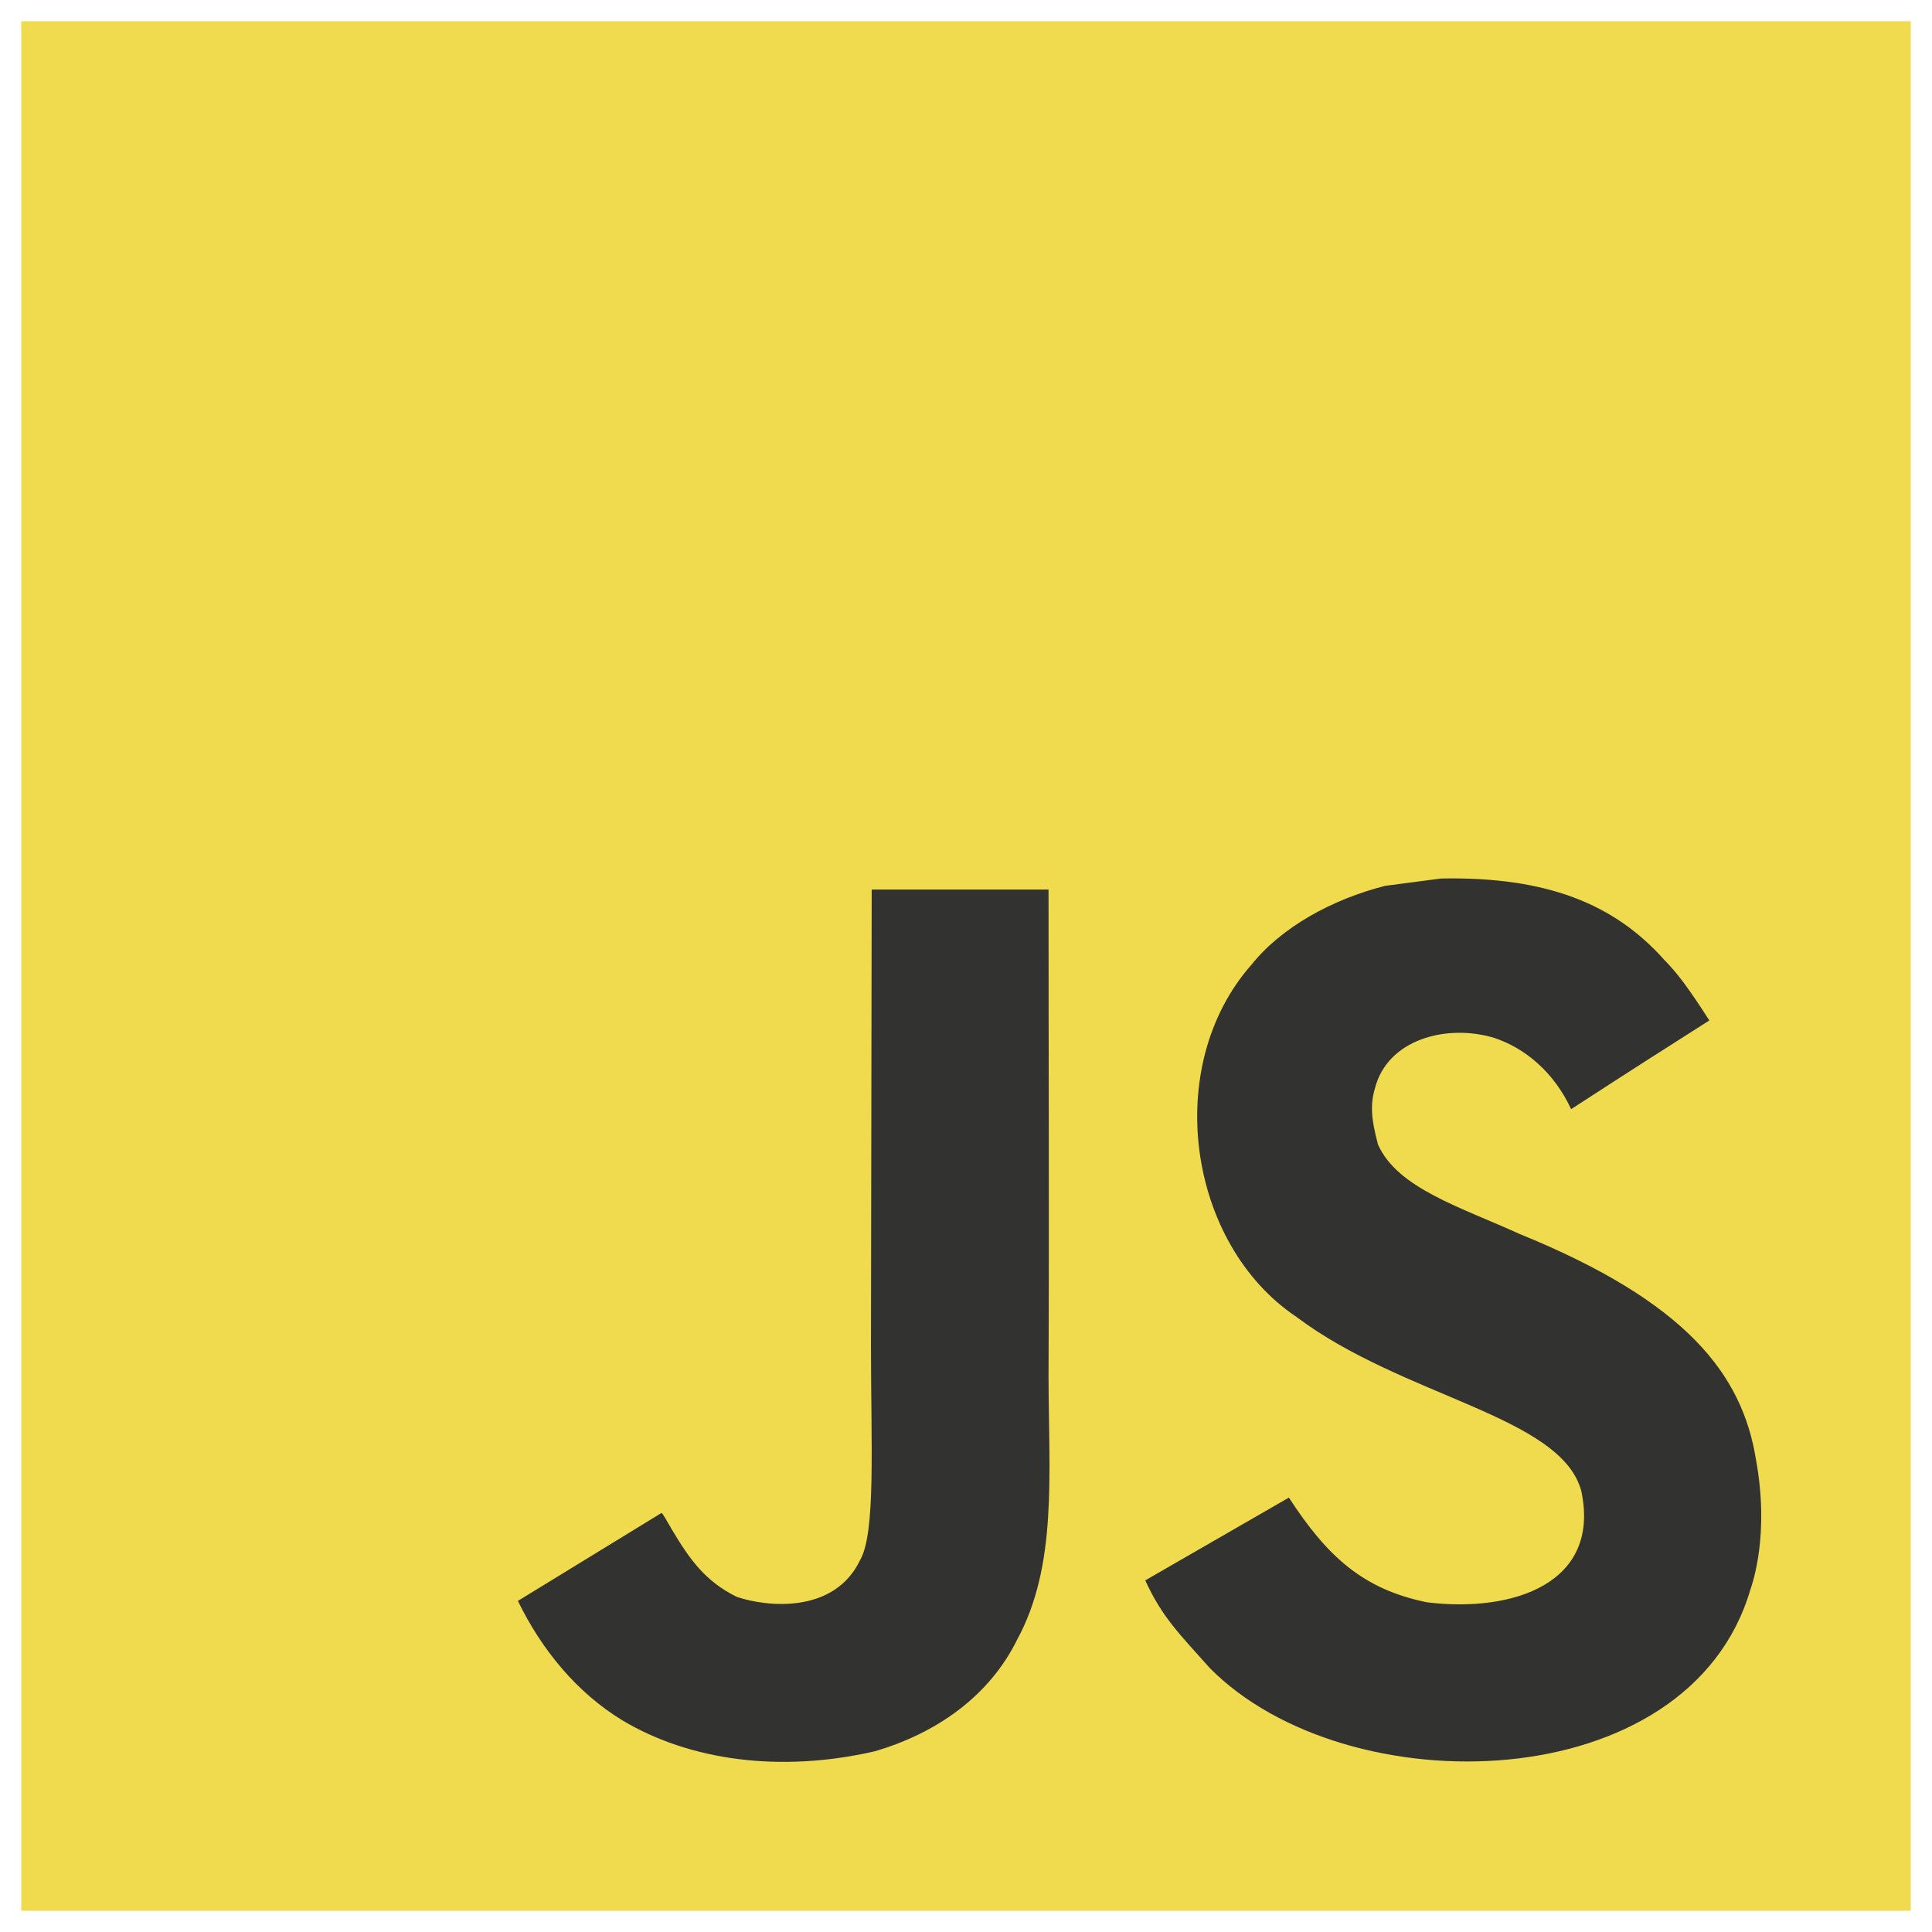
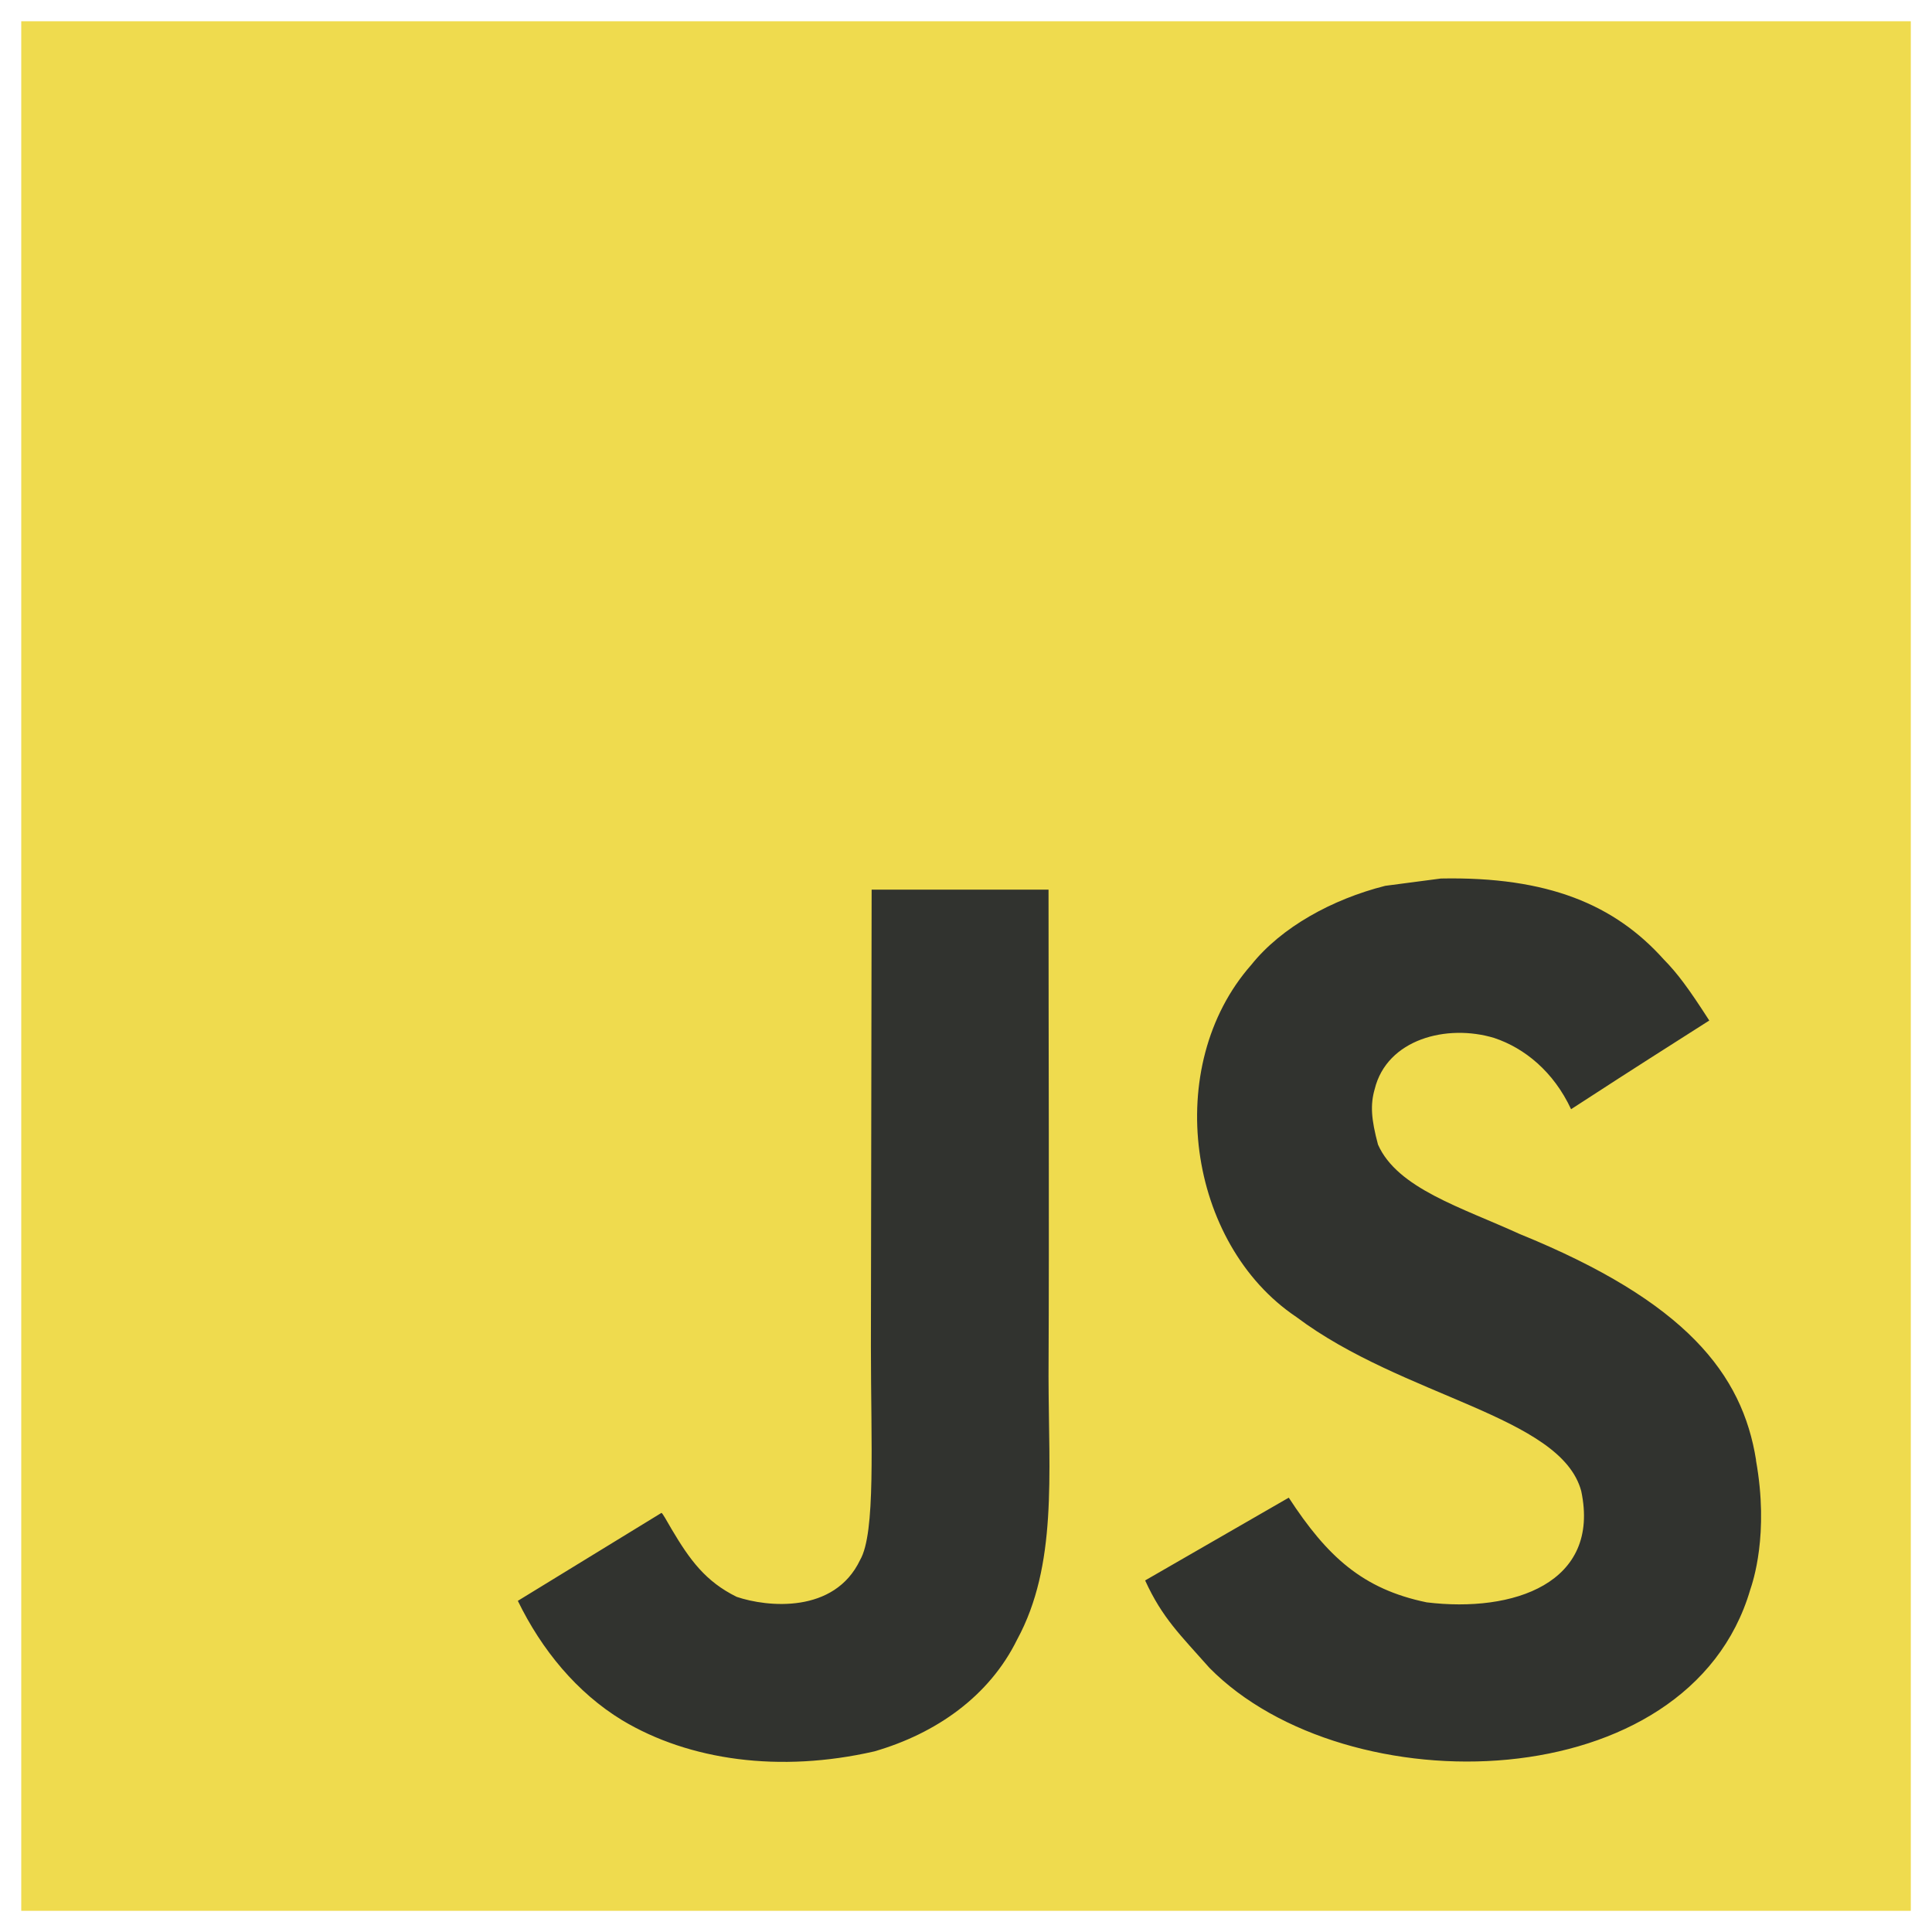
- <svg xmlns="http://www.w3.org/2000/svg" width="32pt" height="32pt" viewBox="0 0 32 32" version="1.0">
-   <g id="surface1">
-     <path style=" stroke:none;fill-rule:nonzero;fill:rgb(94.118%,85.882%,30.98%);fill-opacity:1;" d="M 0.352 0.352 L 31.648 0.352 L 31.648 31.648 L 0.352 31.648 Z M 0.352 0.352 " />
-     <path style=" stroke:none;fill-rule:nonzero;fill:rgb(19.608%,20%,18.824%);fill-opacity:1;" d="M 29.086 24.184 C 28.859 22.758 27.926 21.559 25.168 20.438 C 24.211 20 23.145 19.684 22.824 18.957 C 22.711 18.535 22.695 18.297 22.77 18.039 C 22.973 17.211 23.965 16.953 24.75 17.191 C 25.254 17.359 25.734 17.75 26.023 18.371 C 27.371 17.496 27.371 17.504 28.312 16.902 C 27.969 16.367 27.785 16.121 27.559 15.891 C 26.746 14.984 25.641 14.516 23.867 14.551 L 22.945 14.672 C 22.062 14.895 21.223 15.359 20.727 15.98 C 19.246 17.66 19.668 20.602 21.473 21.812 C 23.246 23.145 25.855 23.449 26.191 24.695 C 26.516 26.223 25.066 26.715 23.633 26.539 C 22.57 26.32 21.984 25.781 21.348 24.805 C 20.176 25.48 20.176 25.48 18.969 26.176 C 19.254 26.801 19.555 27.082 20.035 27.625 C 22.301 29.922 27.973 29.809 28.992 26.328 C 29.031 26.211 29.309 25.414 29.086 24.184 Z M 17.367 14.734 L 14.438 14.734 L 14.426 22.305 C 14.426 23.914 14.508 25.391 14.246 25.84 C 13.82 26.73 12.711 26.621 12.203 26.449 C 11.688 26.195 11.426 25.836 11.125 25.328 C 11.039 25.18 10.977 25.066 10.957 25.059 L 8.578 26.516 C 8.973 27.328 9.555 28.035 10.305 28.492 C 11.418 29.16 12.918 29.367 14.484 29.008 C 15.508 28.711 16.387 28.094 16.848 27.156 C 17.516 25.926 17.371 24.441 17.367 22.797 C 17.379 20.109 17.367 17.43 17.367 14.734 Z M 17.367 14.734 " />
+ <svg xmlns="http://www.w3.org/2000/svg" width="32pt" height="32pt" version="1.0" viewBox="0 0 32 32">
+   <g>
+     <path d="m0.352 0.352h31.297v31.297h-31.297z" fill="#efdb4e" />
+     <path d="m29.086 24.184c-0.227-1.426-1.16-2.625-3.918-3.746-0.957-0.438-2.023-0.754-2.344-1.48-0.113-0.422-0.129-0.66-0.055-0.918 0.203-0.828 1.195-1.086 1.98-0.848 0.504 0.168 0.984 0.559 1.273 1.18 1.348-0.875 1.348-0.867 2.289-1.469-0.344-0.535-0.527-0.781-0.754-1.012-0.812-0.906-1.918-1.375-3.691-1.34l-0.922 0.121c-0.883 0.223-1.723 0.688-2.219 1.309-1.48 1.68-1.059 4.621 0.746 5.832 1.773 1.332 4.383 1.637 4.719 2.883 0.324 1.527-1.125 2.019-2.559 1.844-1.062-0.219-1.648-0.758-2.285-1.734-1.172 0.676-1.172 0.676-2.379 1.371 0.285 0.625 0.586 0.906 1.066 1.449 2.266 2.297 7.938 2.184 8.957-1.297 0.039-0.117 0.316-0.914 0.094-2.144zm-11.719-9.449h-2.93l-0.012 7.57c0 1.609 0.082 3.086-0.18 3.535-0.426 0.891-1.535 0.781-2.043 0.609-0.516-0.254-0.777-0.613-1.078-1.121-0.086-0.148-0.148-0.262-0.168-0.27l-2.379 1.457c0.395 0.812 0.977 1.52 1.727 1.977 1.113 0.668 2.613 0.875 4.18 0.516 1.023-0.297 1.902-0.914 2.363-1.852 0.668-1.23 0.523-2.715 0.52-4.359 0.012-2.688 0-5.367 0-8.062z" fill="#31332f" />
  </g>
</svg>
